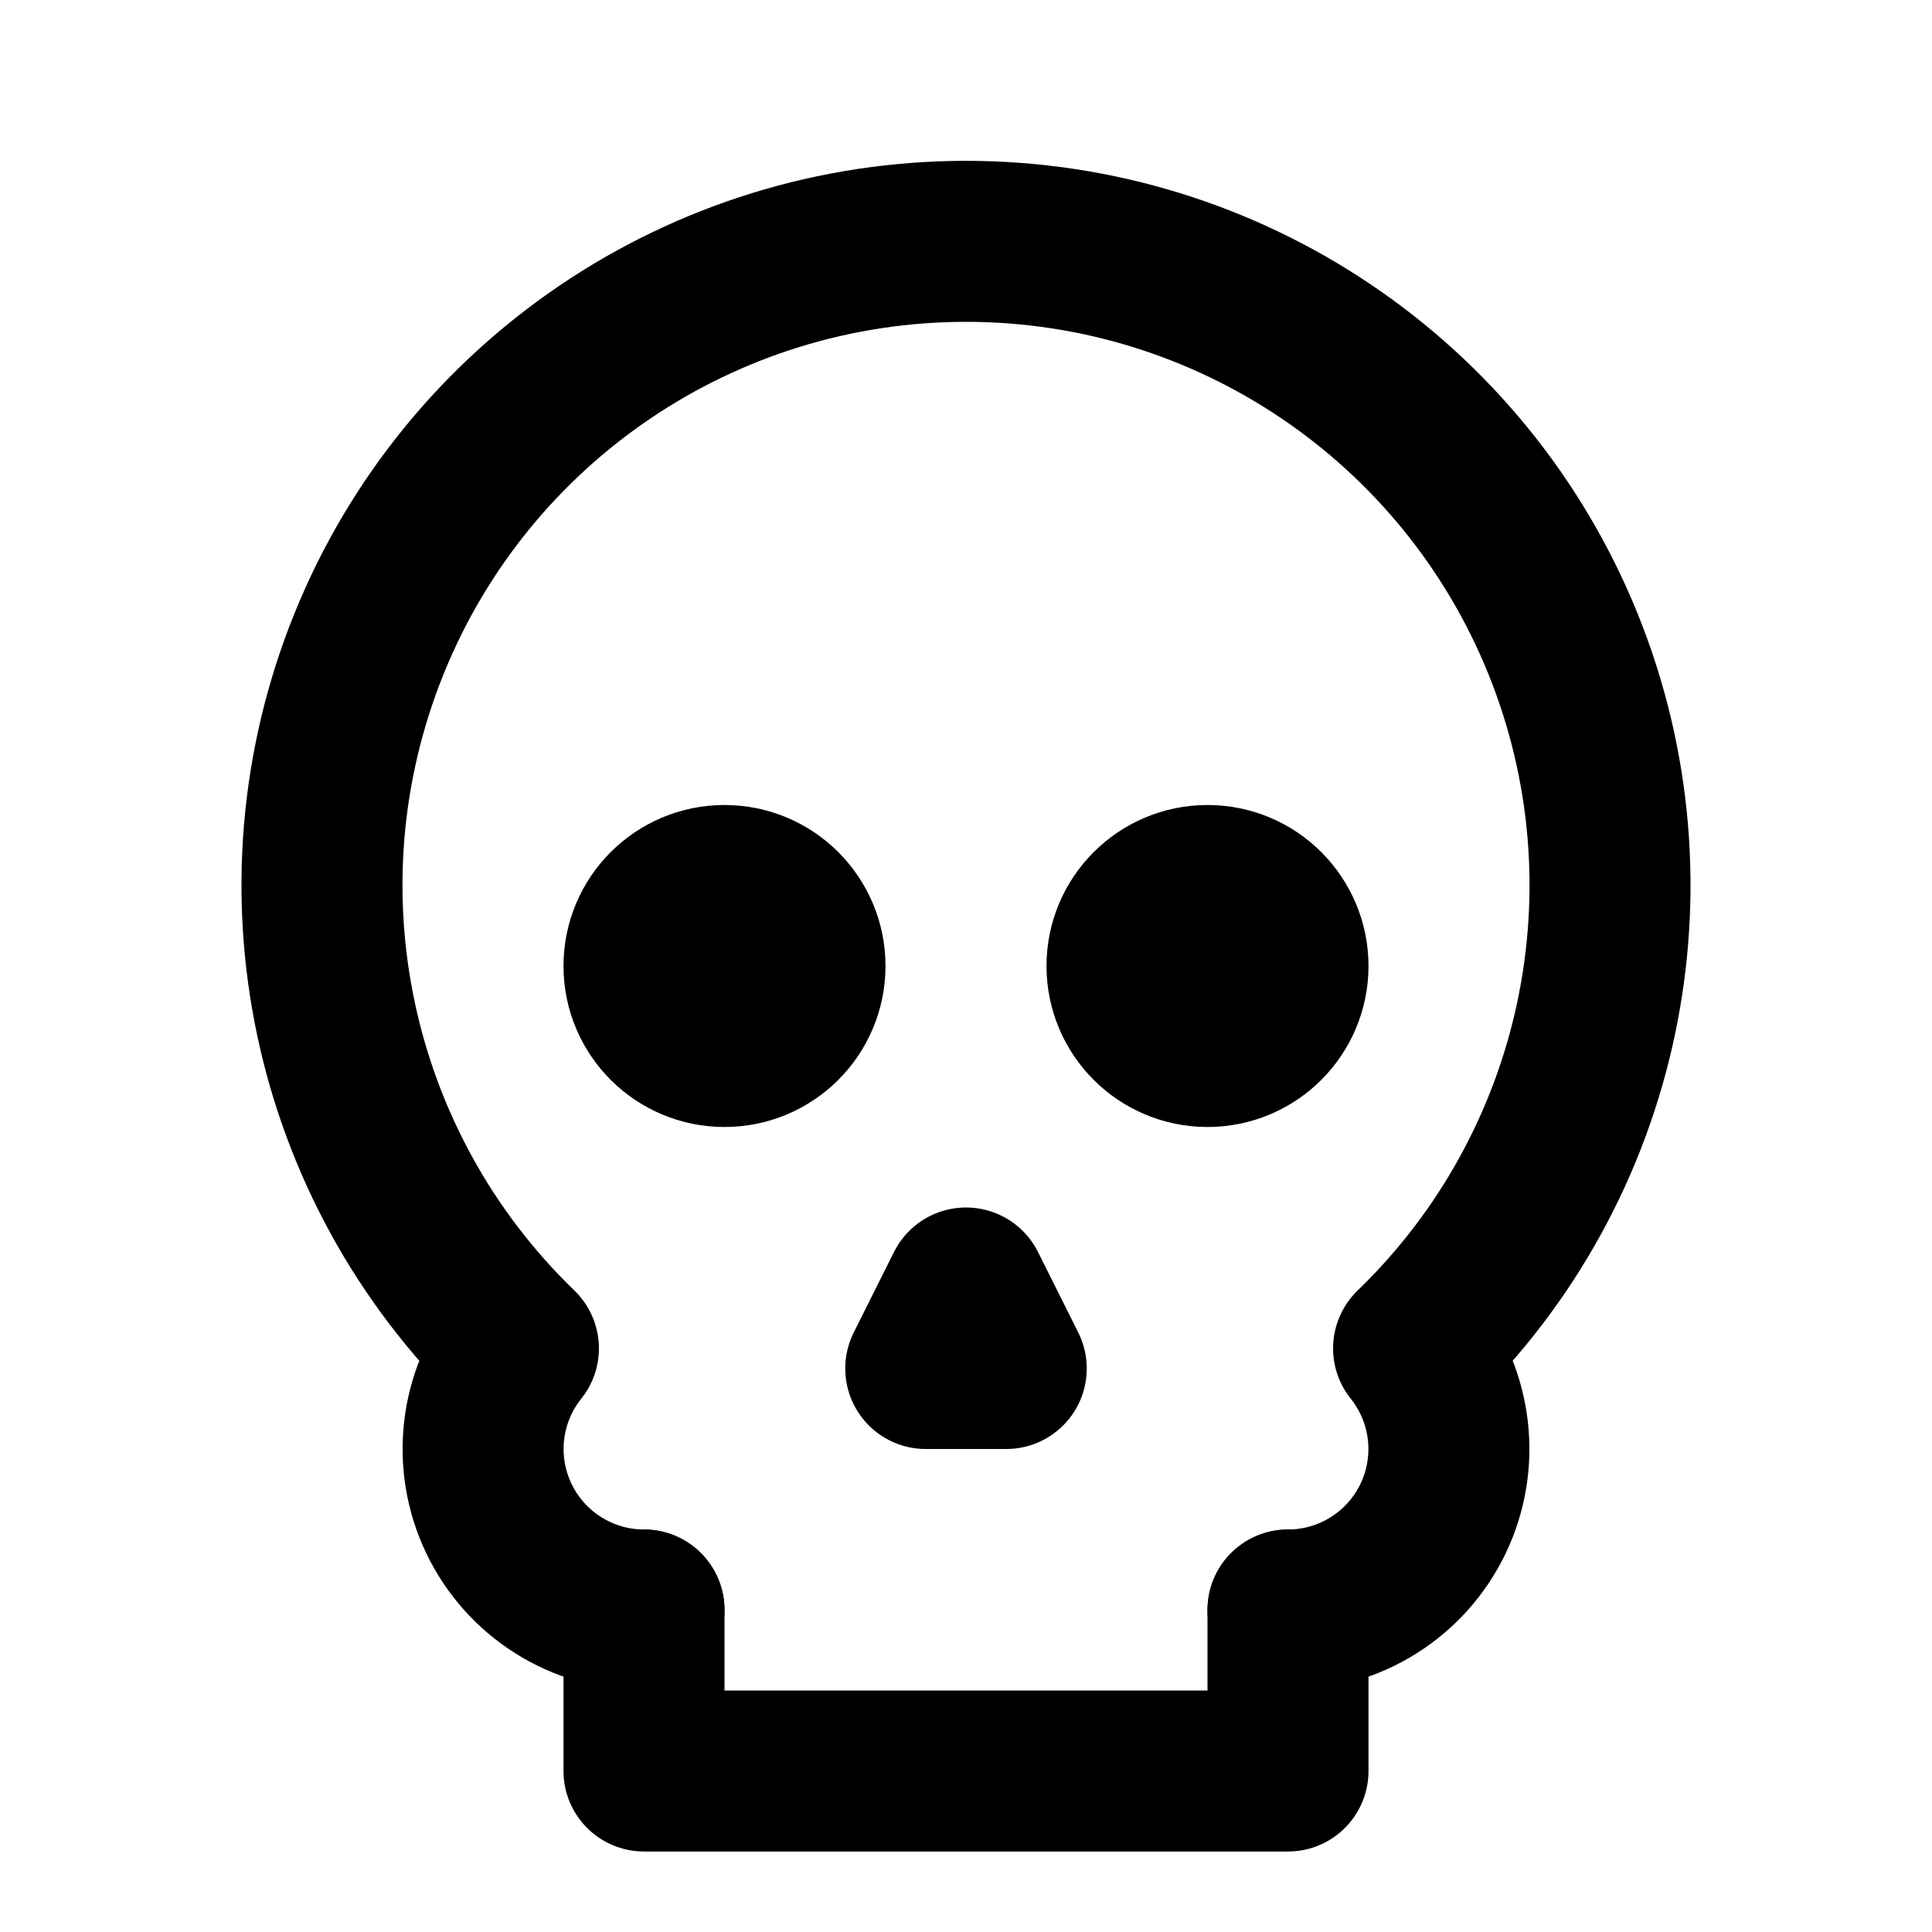
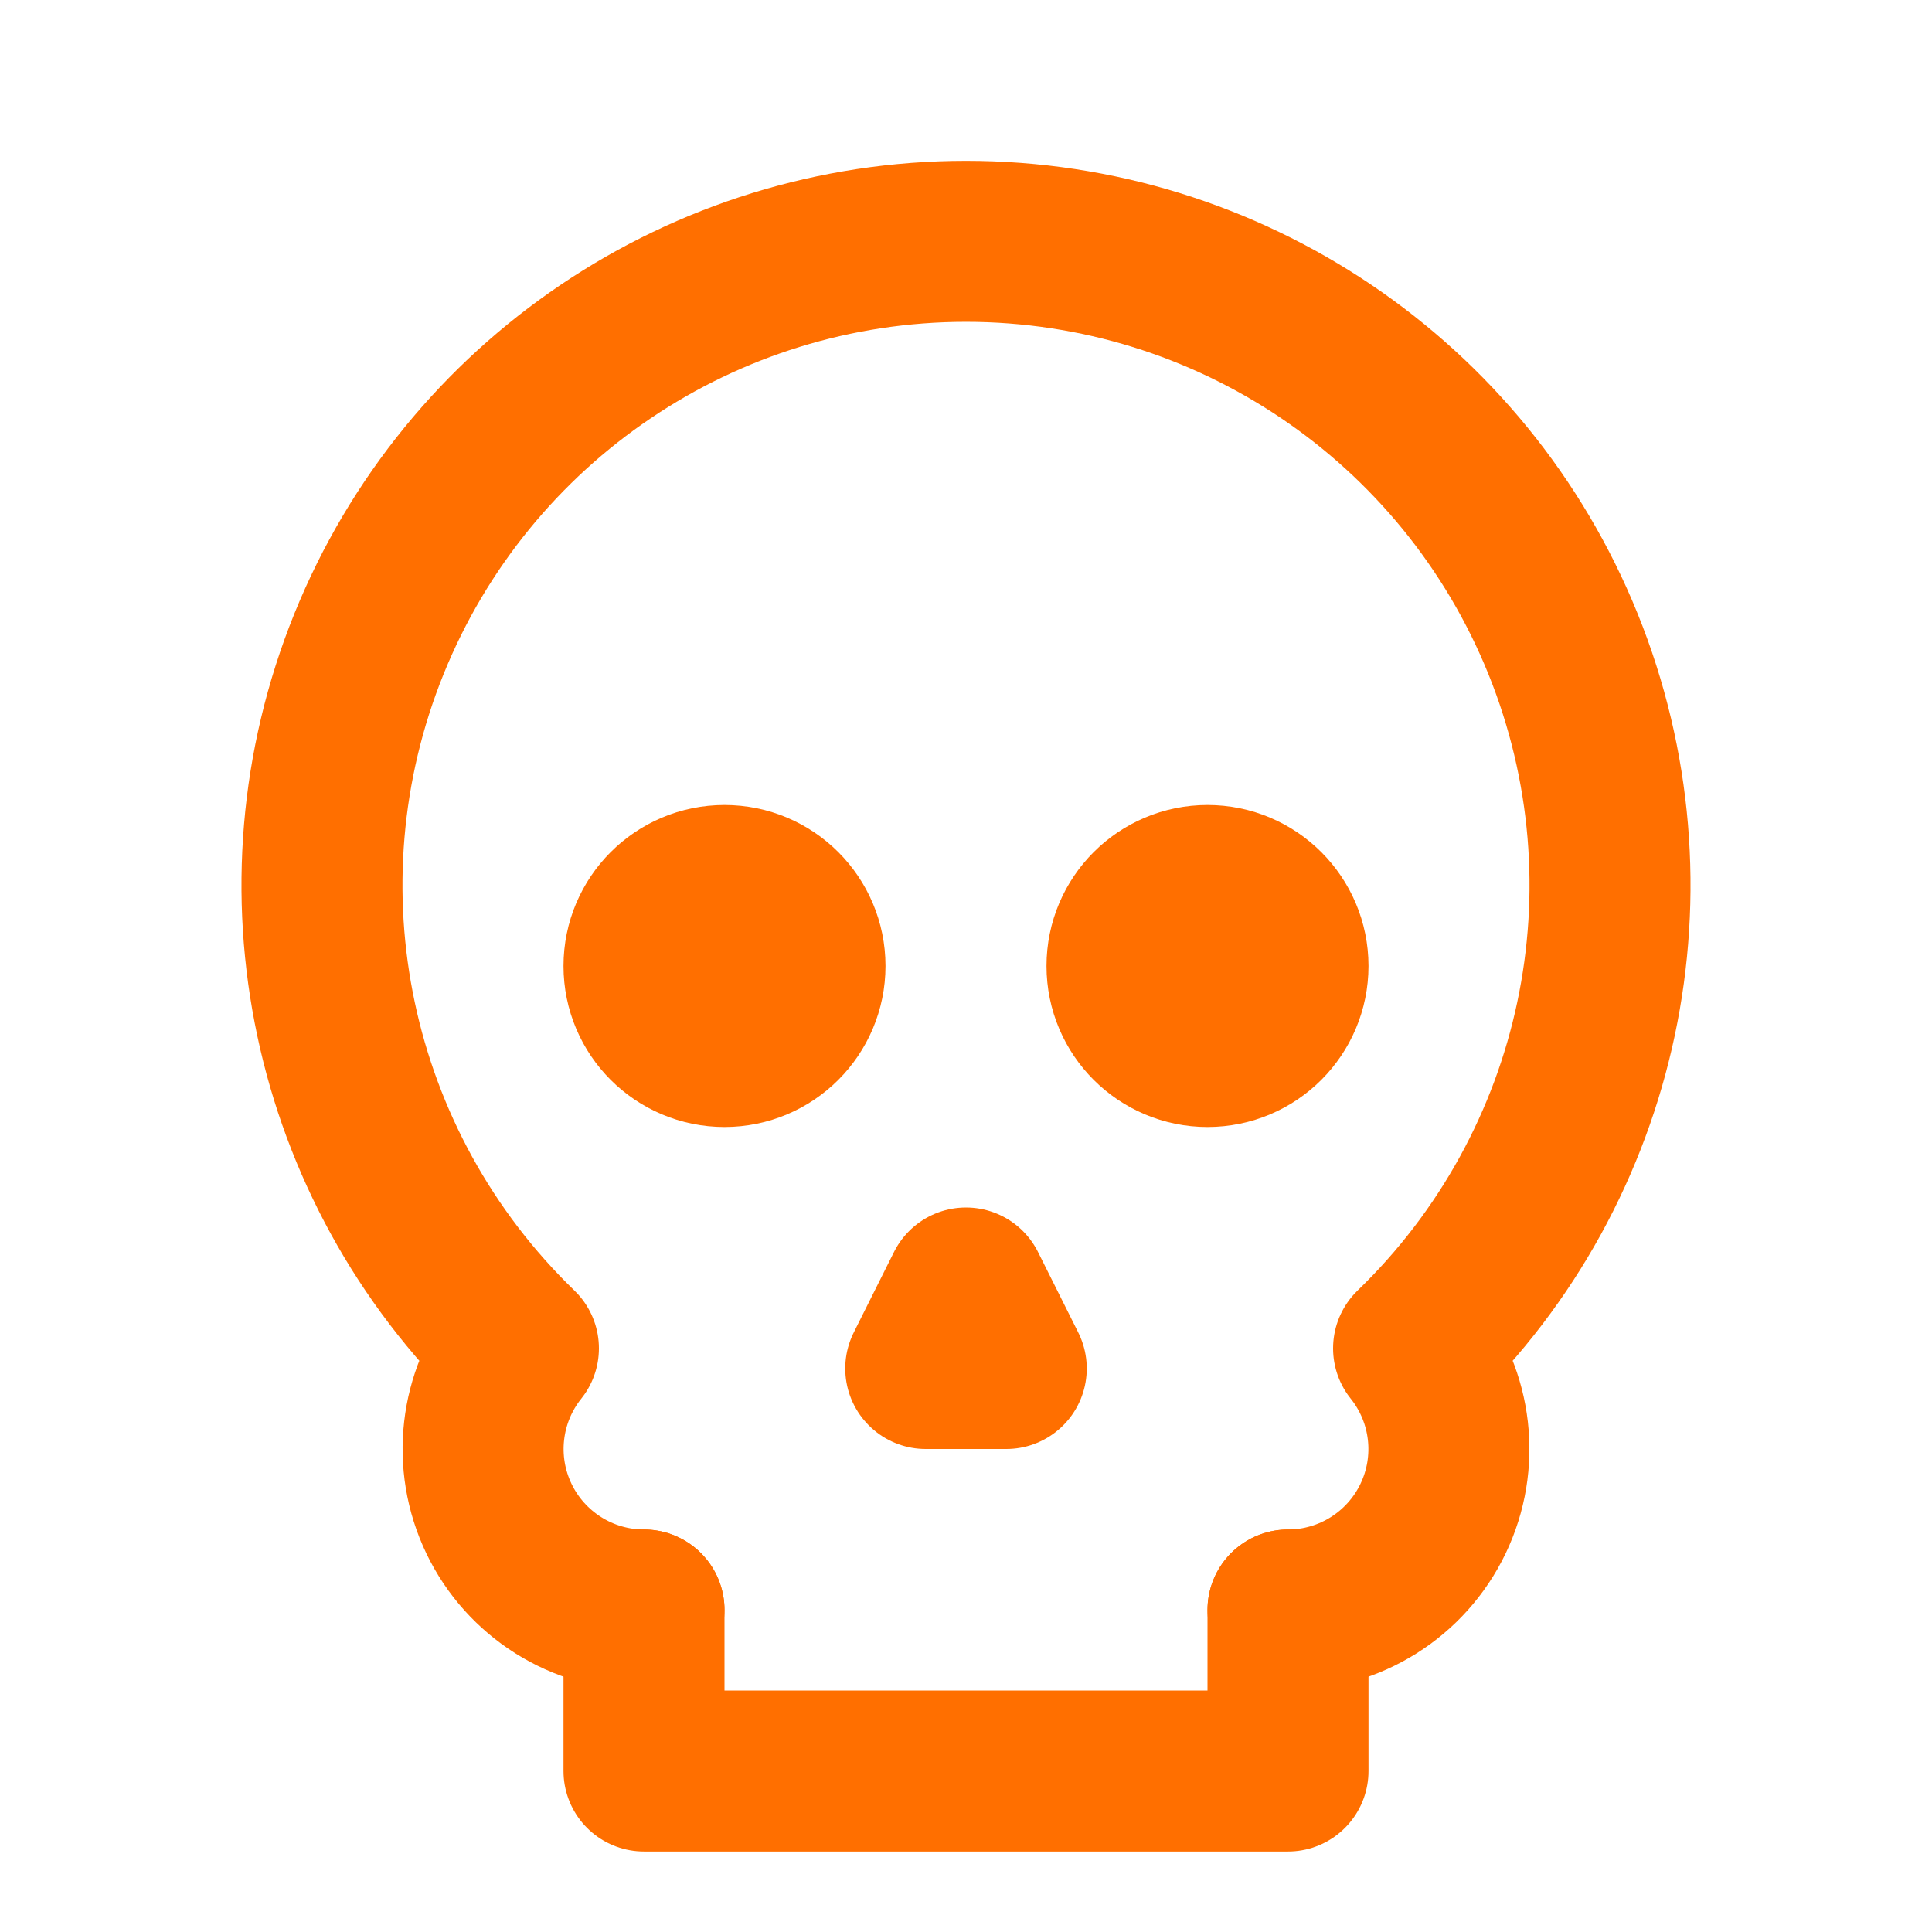
- <svg xmlns="http://www.w3.org/2000/svg" width="24" height="24" viewBox="0 0 24 24" fill="none" stroke="currentColor" stroke-width="2" stroke-linecap="round" stroke-linejoin="round">
+ <svg xmlns="http://www.w3.org/2000/svg" width="24" height="24" viewBox="0 0 24 24" fill="none" stroke="#FF6F00" stroke-width="2" stroke-linecap="round" stroke-linejoin="round">
  <circle cx="9" cy="12" r="1" />
  <circle cx="15" cy="12" r="1" />
  <path d="M8 20v2h8v-2" />
  <path d="m12.5 17-.5-1-.5 1h1z" />
  <path d="M16 20a2 2 0 0 0 1.56-3.25 8 8 0 1 0-11.12 0A2 2 0 0 0 8 20" />
</svg>
